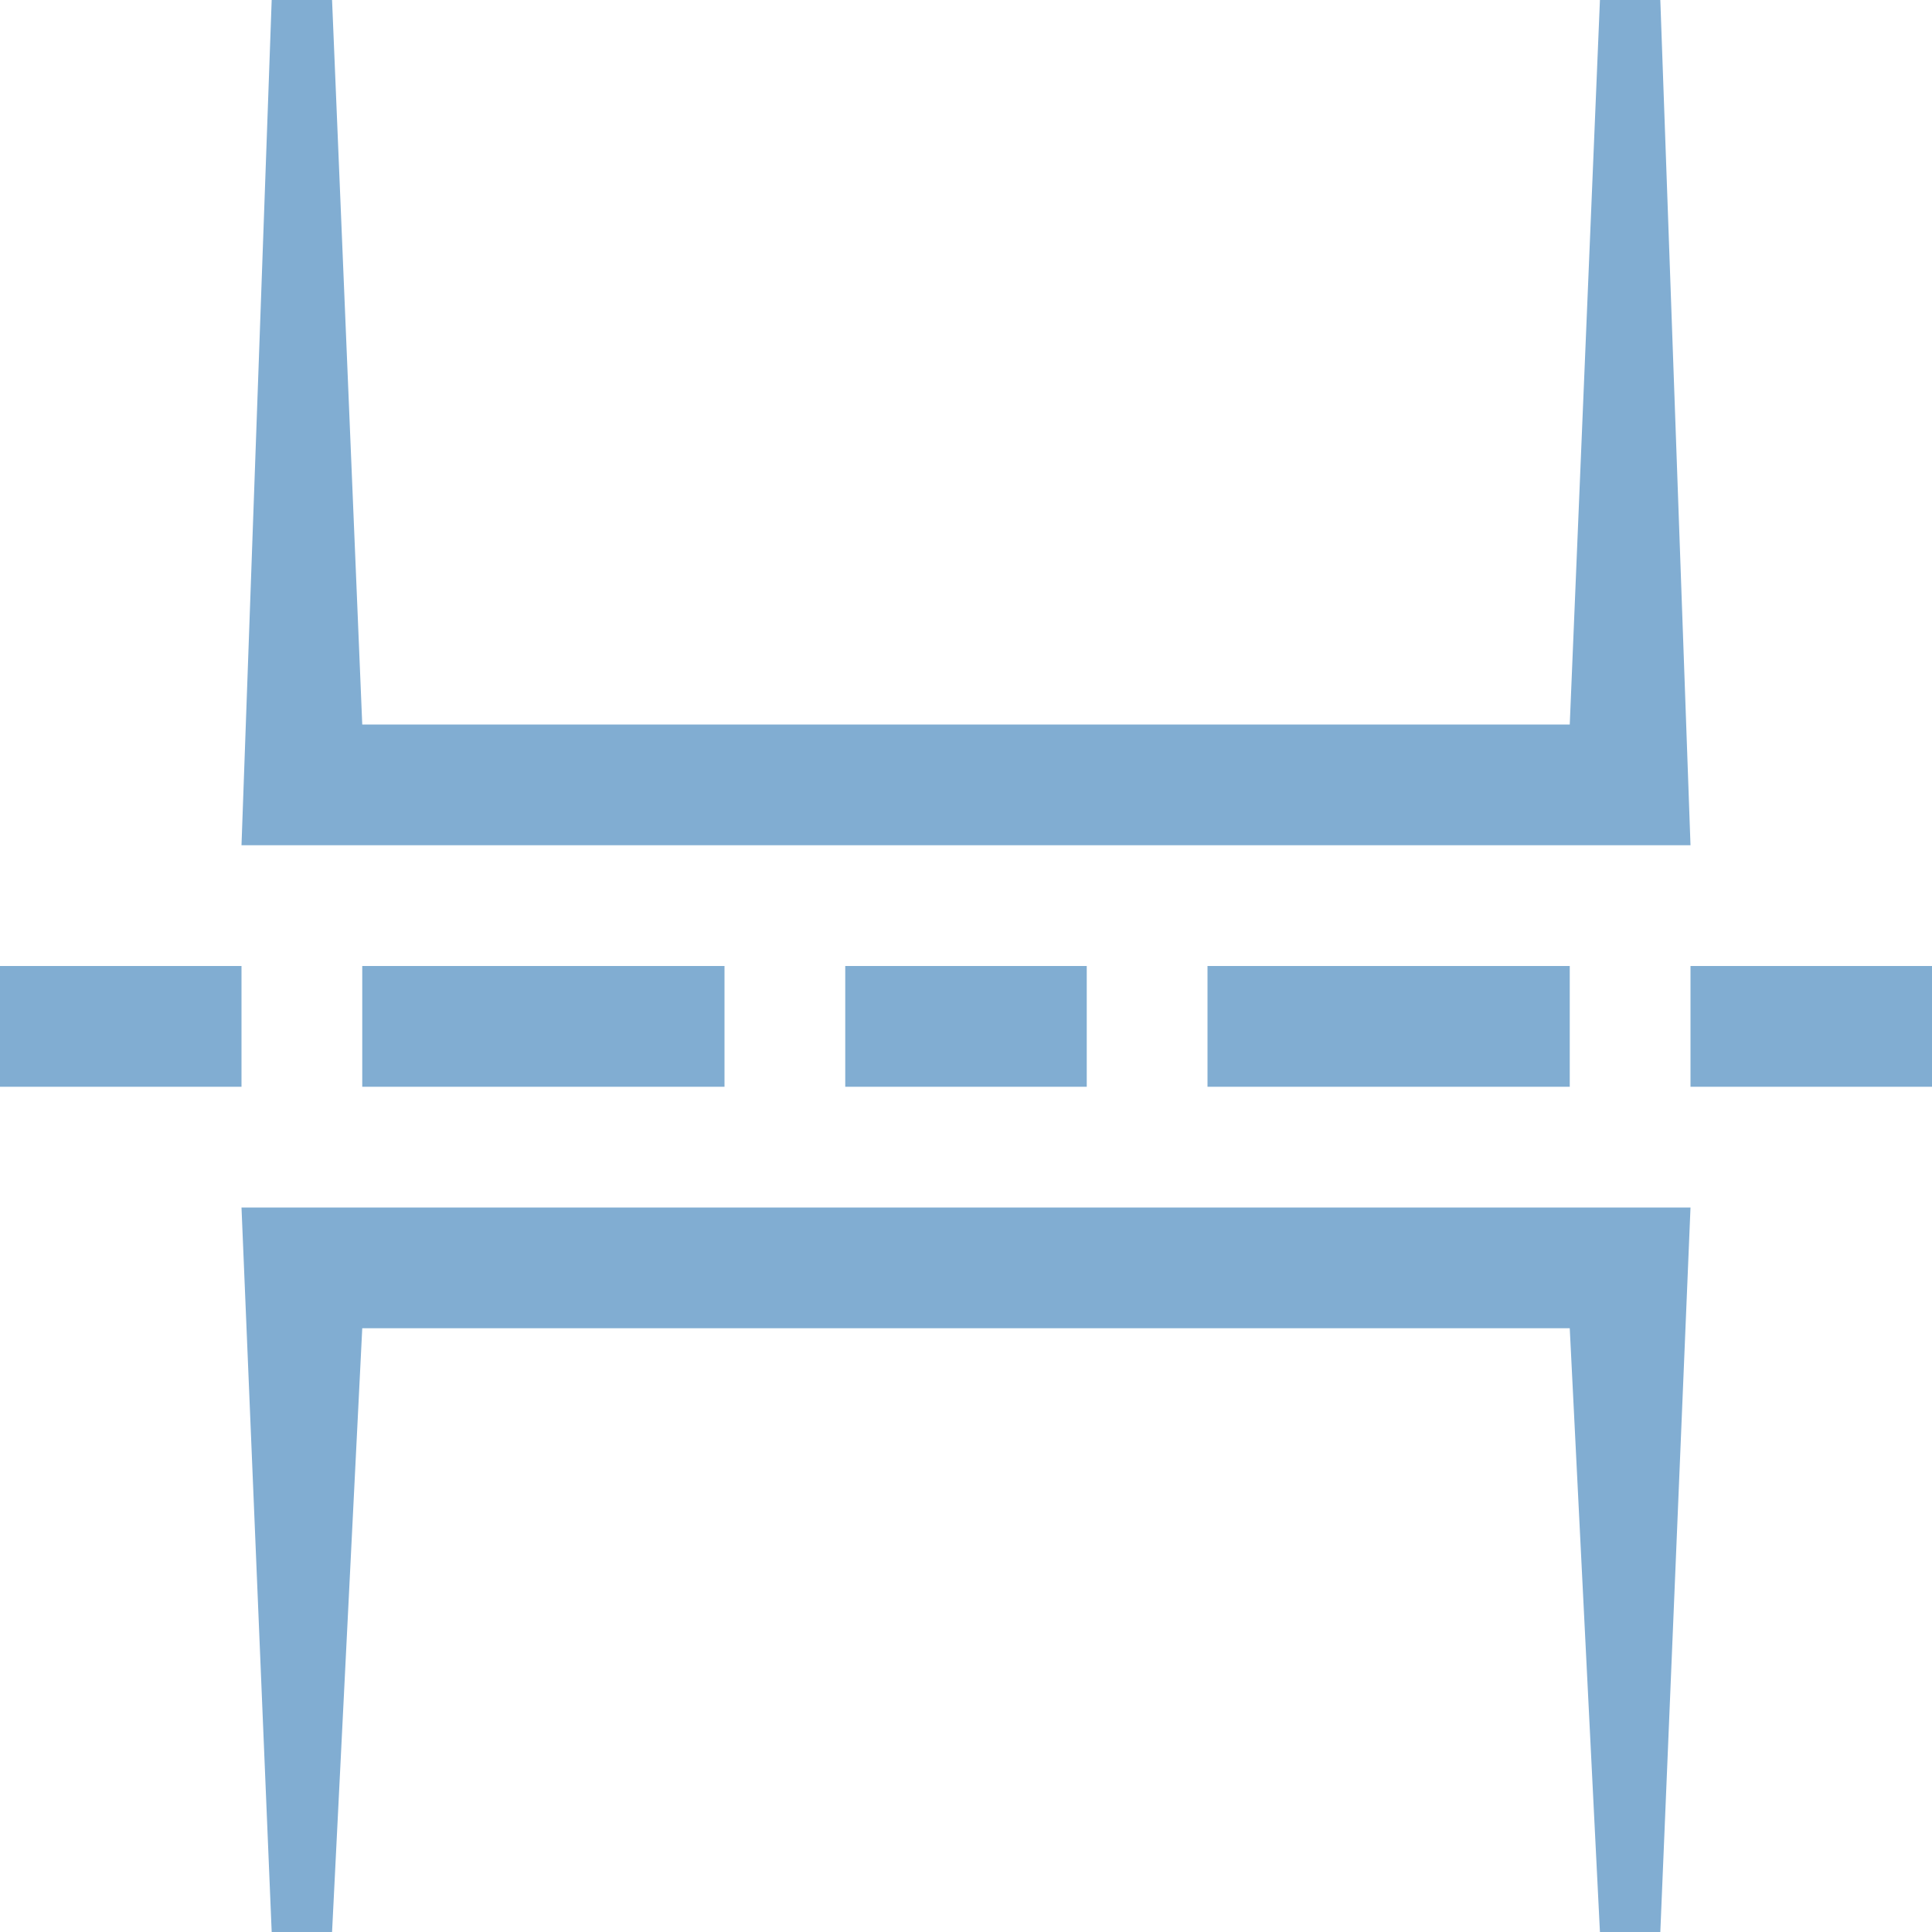
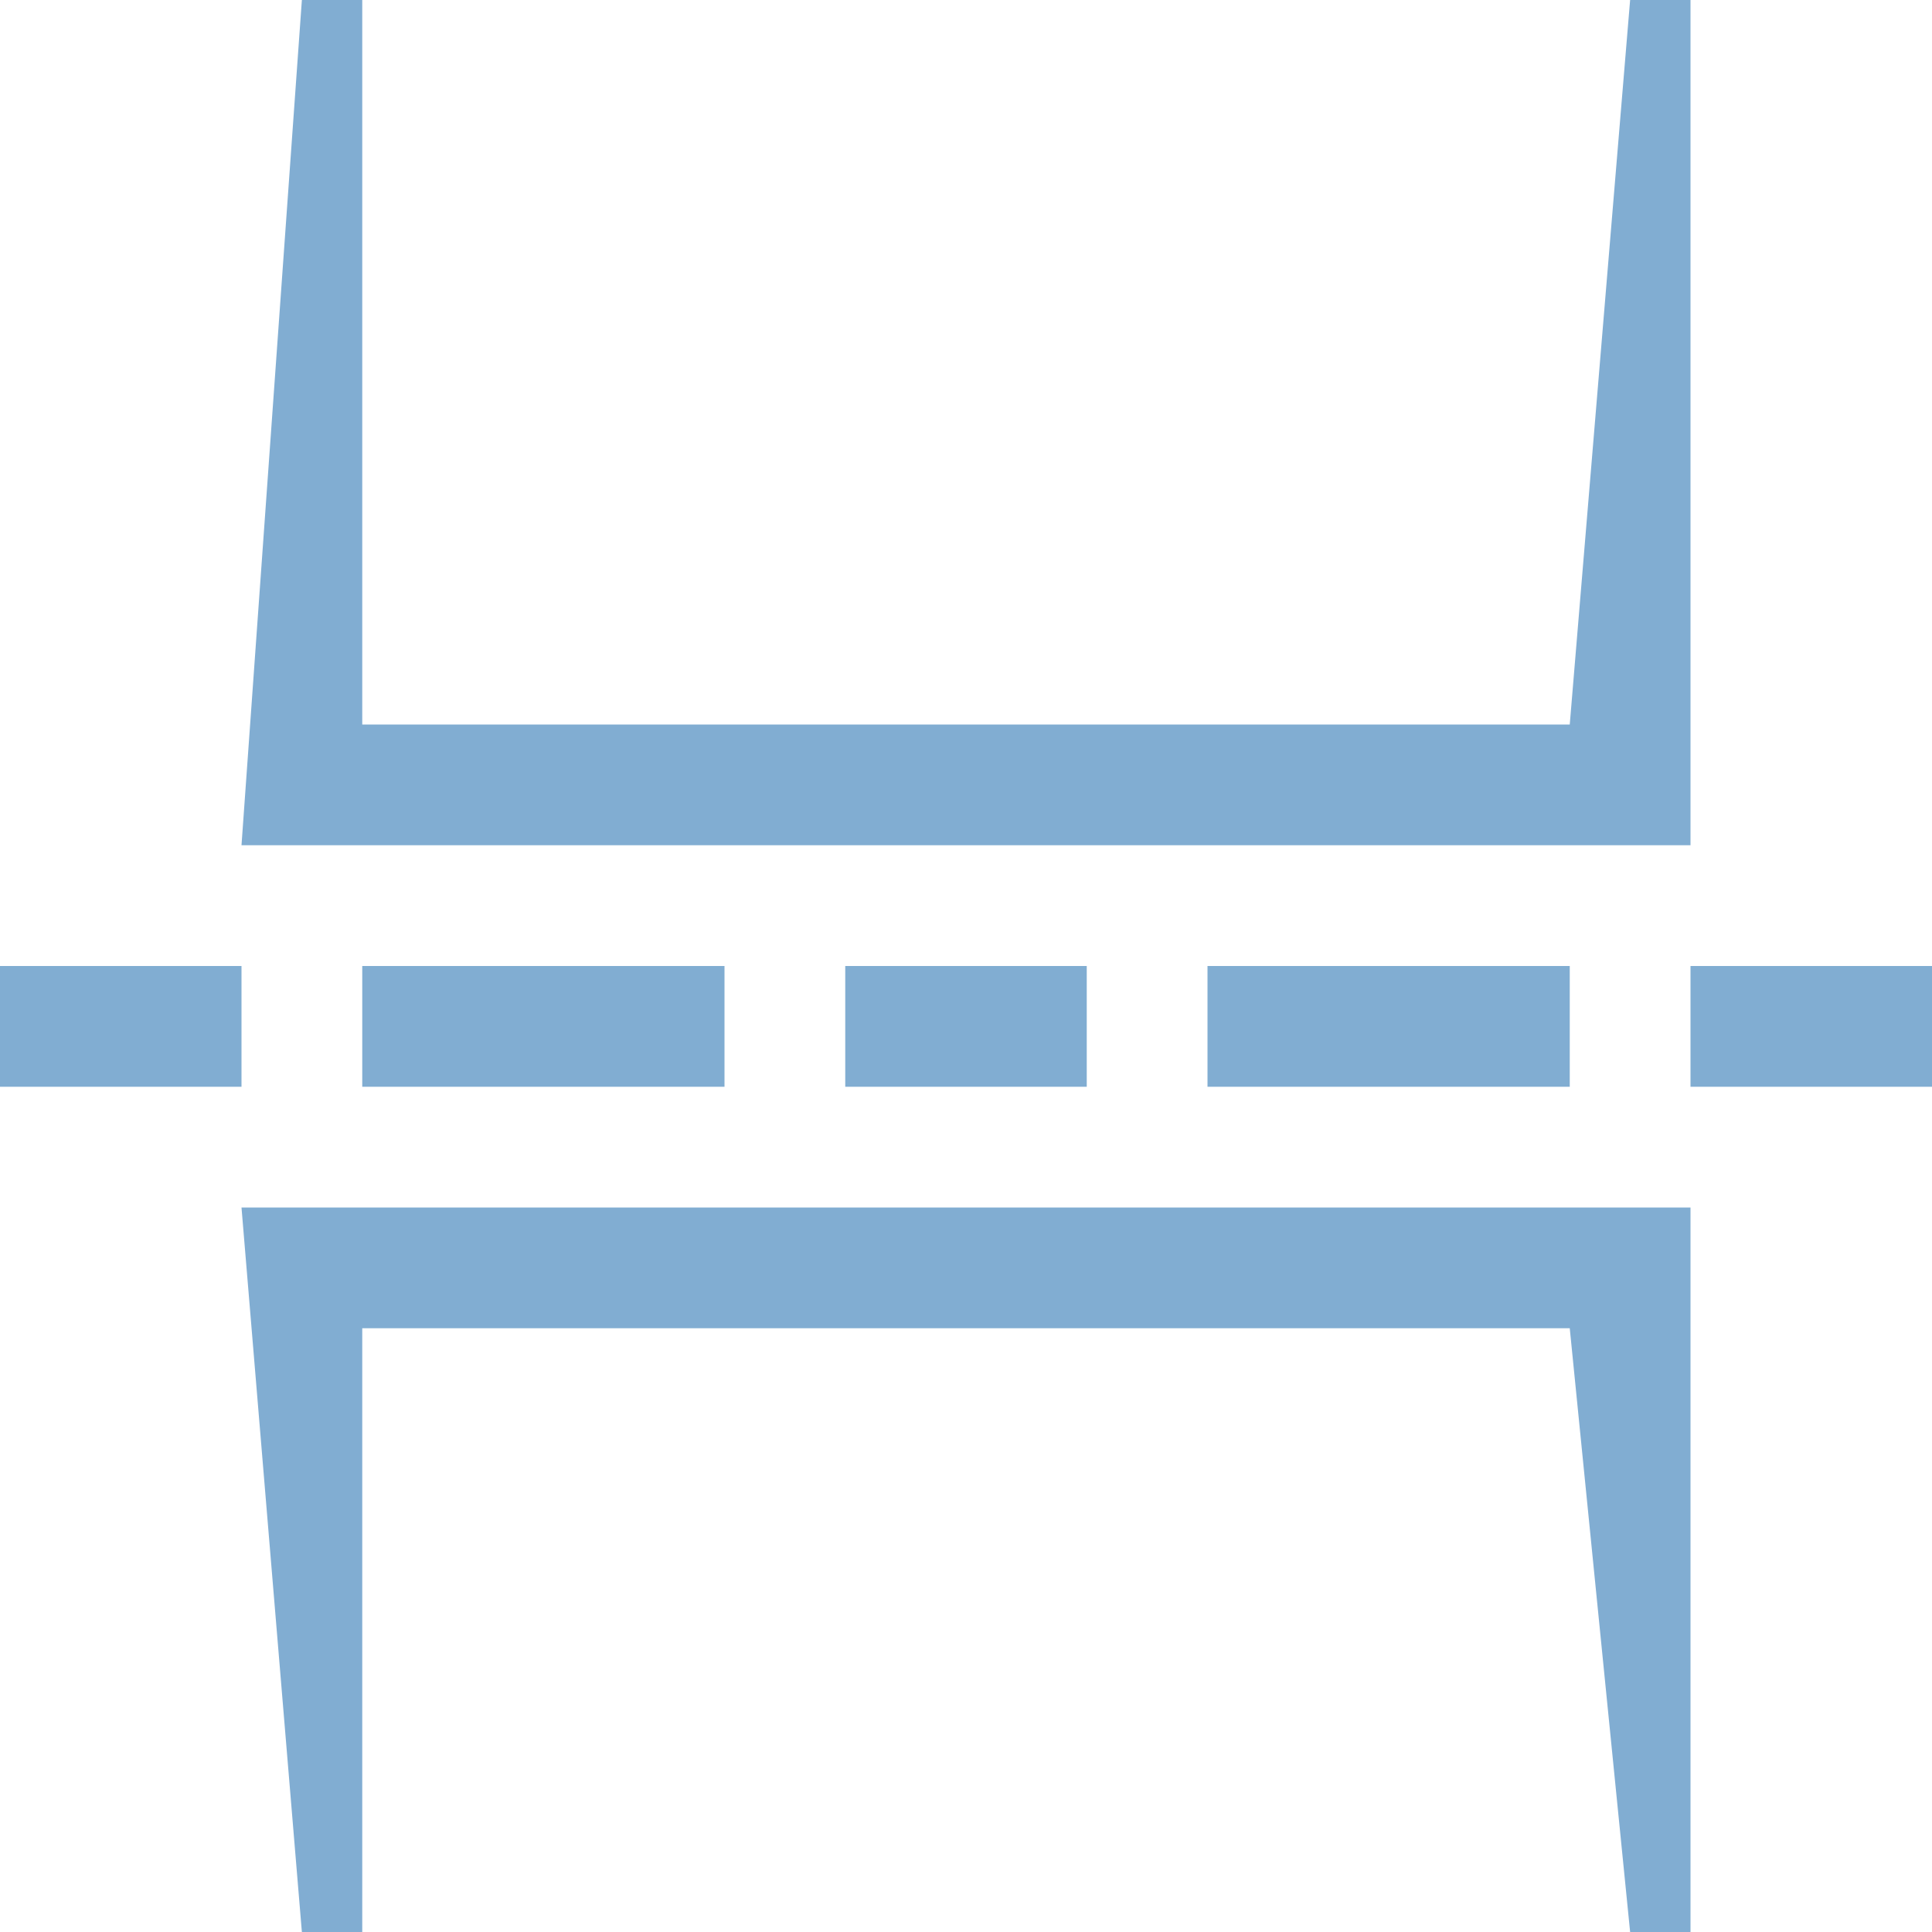
- <svg xmlns="http://www.w3.org/2000/svg" version="1.1" width="32" height="32" viewBox="0 0 32 32">
-   <path fill="#81add2" d="M0 16h4v2h-4zM6 16h6v2h-6zM14 16h4v2h-4zM20 16h6v2h-6zM28 16h4v2h-4zM27.5 0l0.5 14h-24l0.5-14h1l0.5 12h20l0.5-12zM4.5 32l-0.5-12h24l-0.5 12h-1l-0.5-10h-20l-0.5 10z" />
+ <svg xmlns="http://www.w3.org/2000/svg" width="32" height="32" viewBox="0 0 32 32">
+   <path d="m0 16 4 0 0 2-4 0zm6 0 6 0 0 2-6 0zm8 0 4 0 0 2-4 0zm6 0 6 0 0 2-6 0zm8 0 4 0 0 2-4 0zM28 0 28 14 4 14 5 0 6 0 6 12 26 12 27 0ZM5 32 4 20 28 20 28 32 27 32 26 22 6 22 6 32Z" fill="#81add2" />
</svg>
